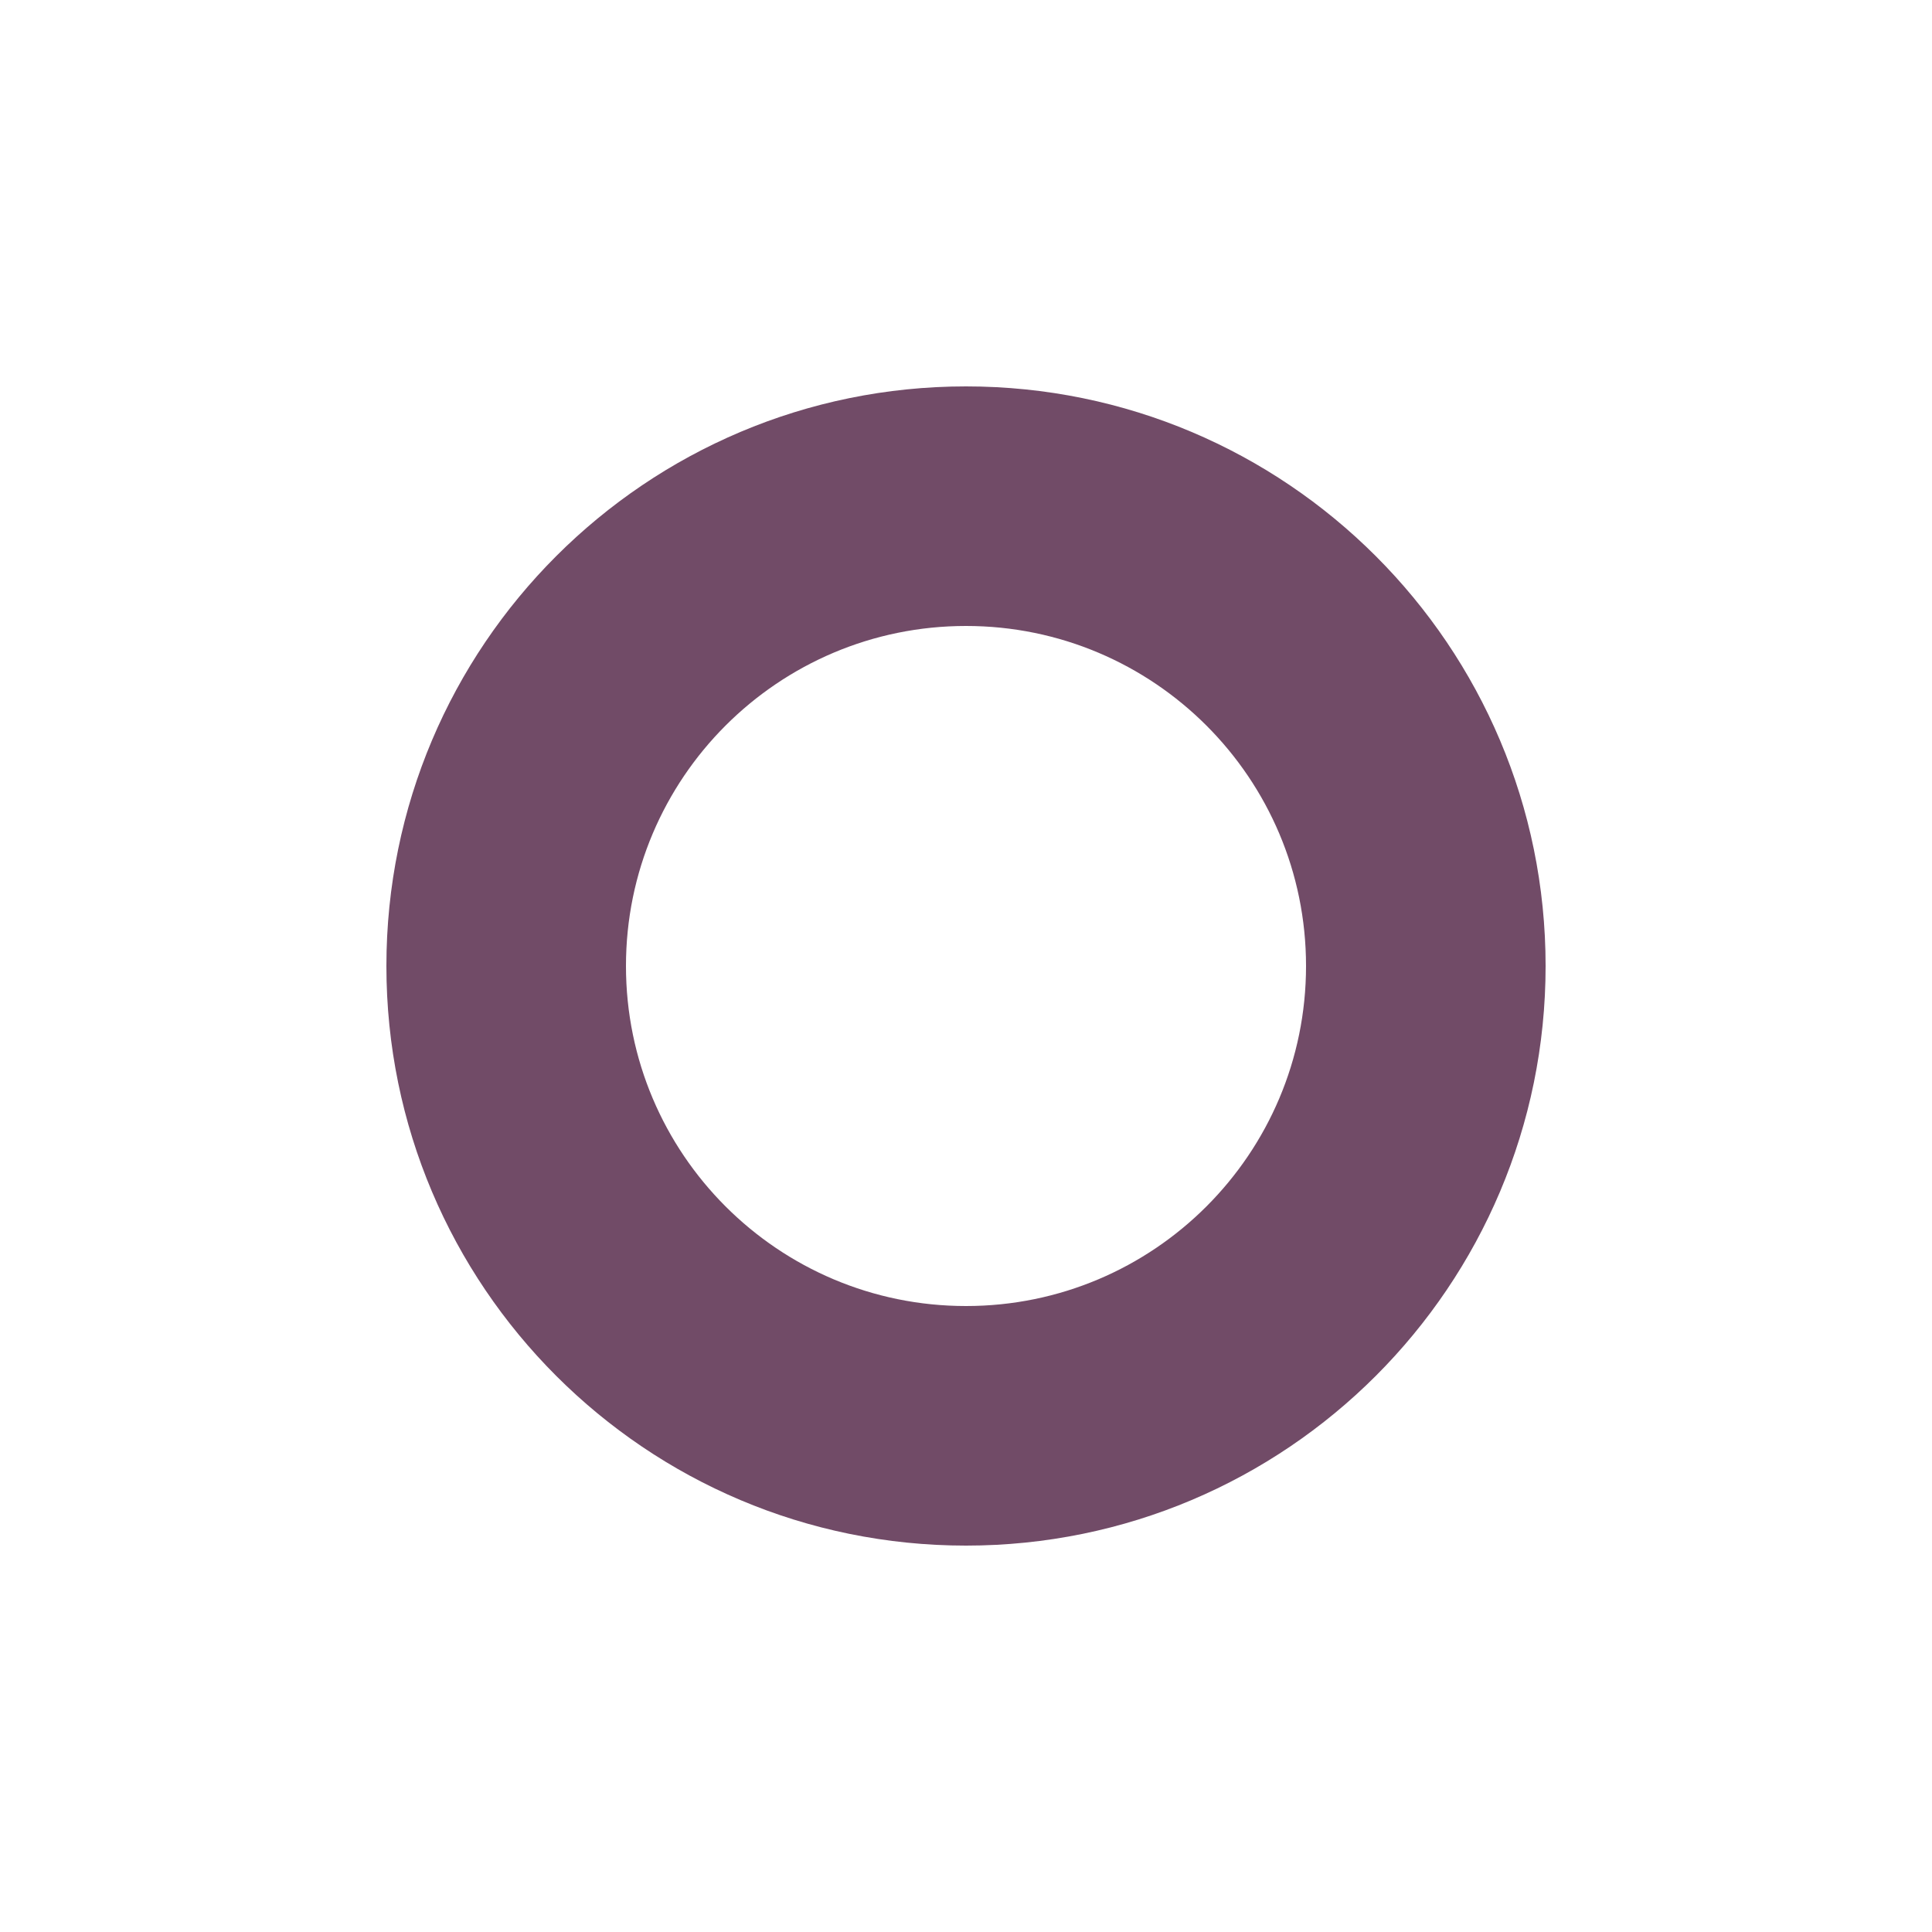
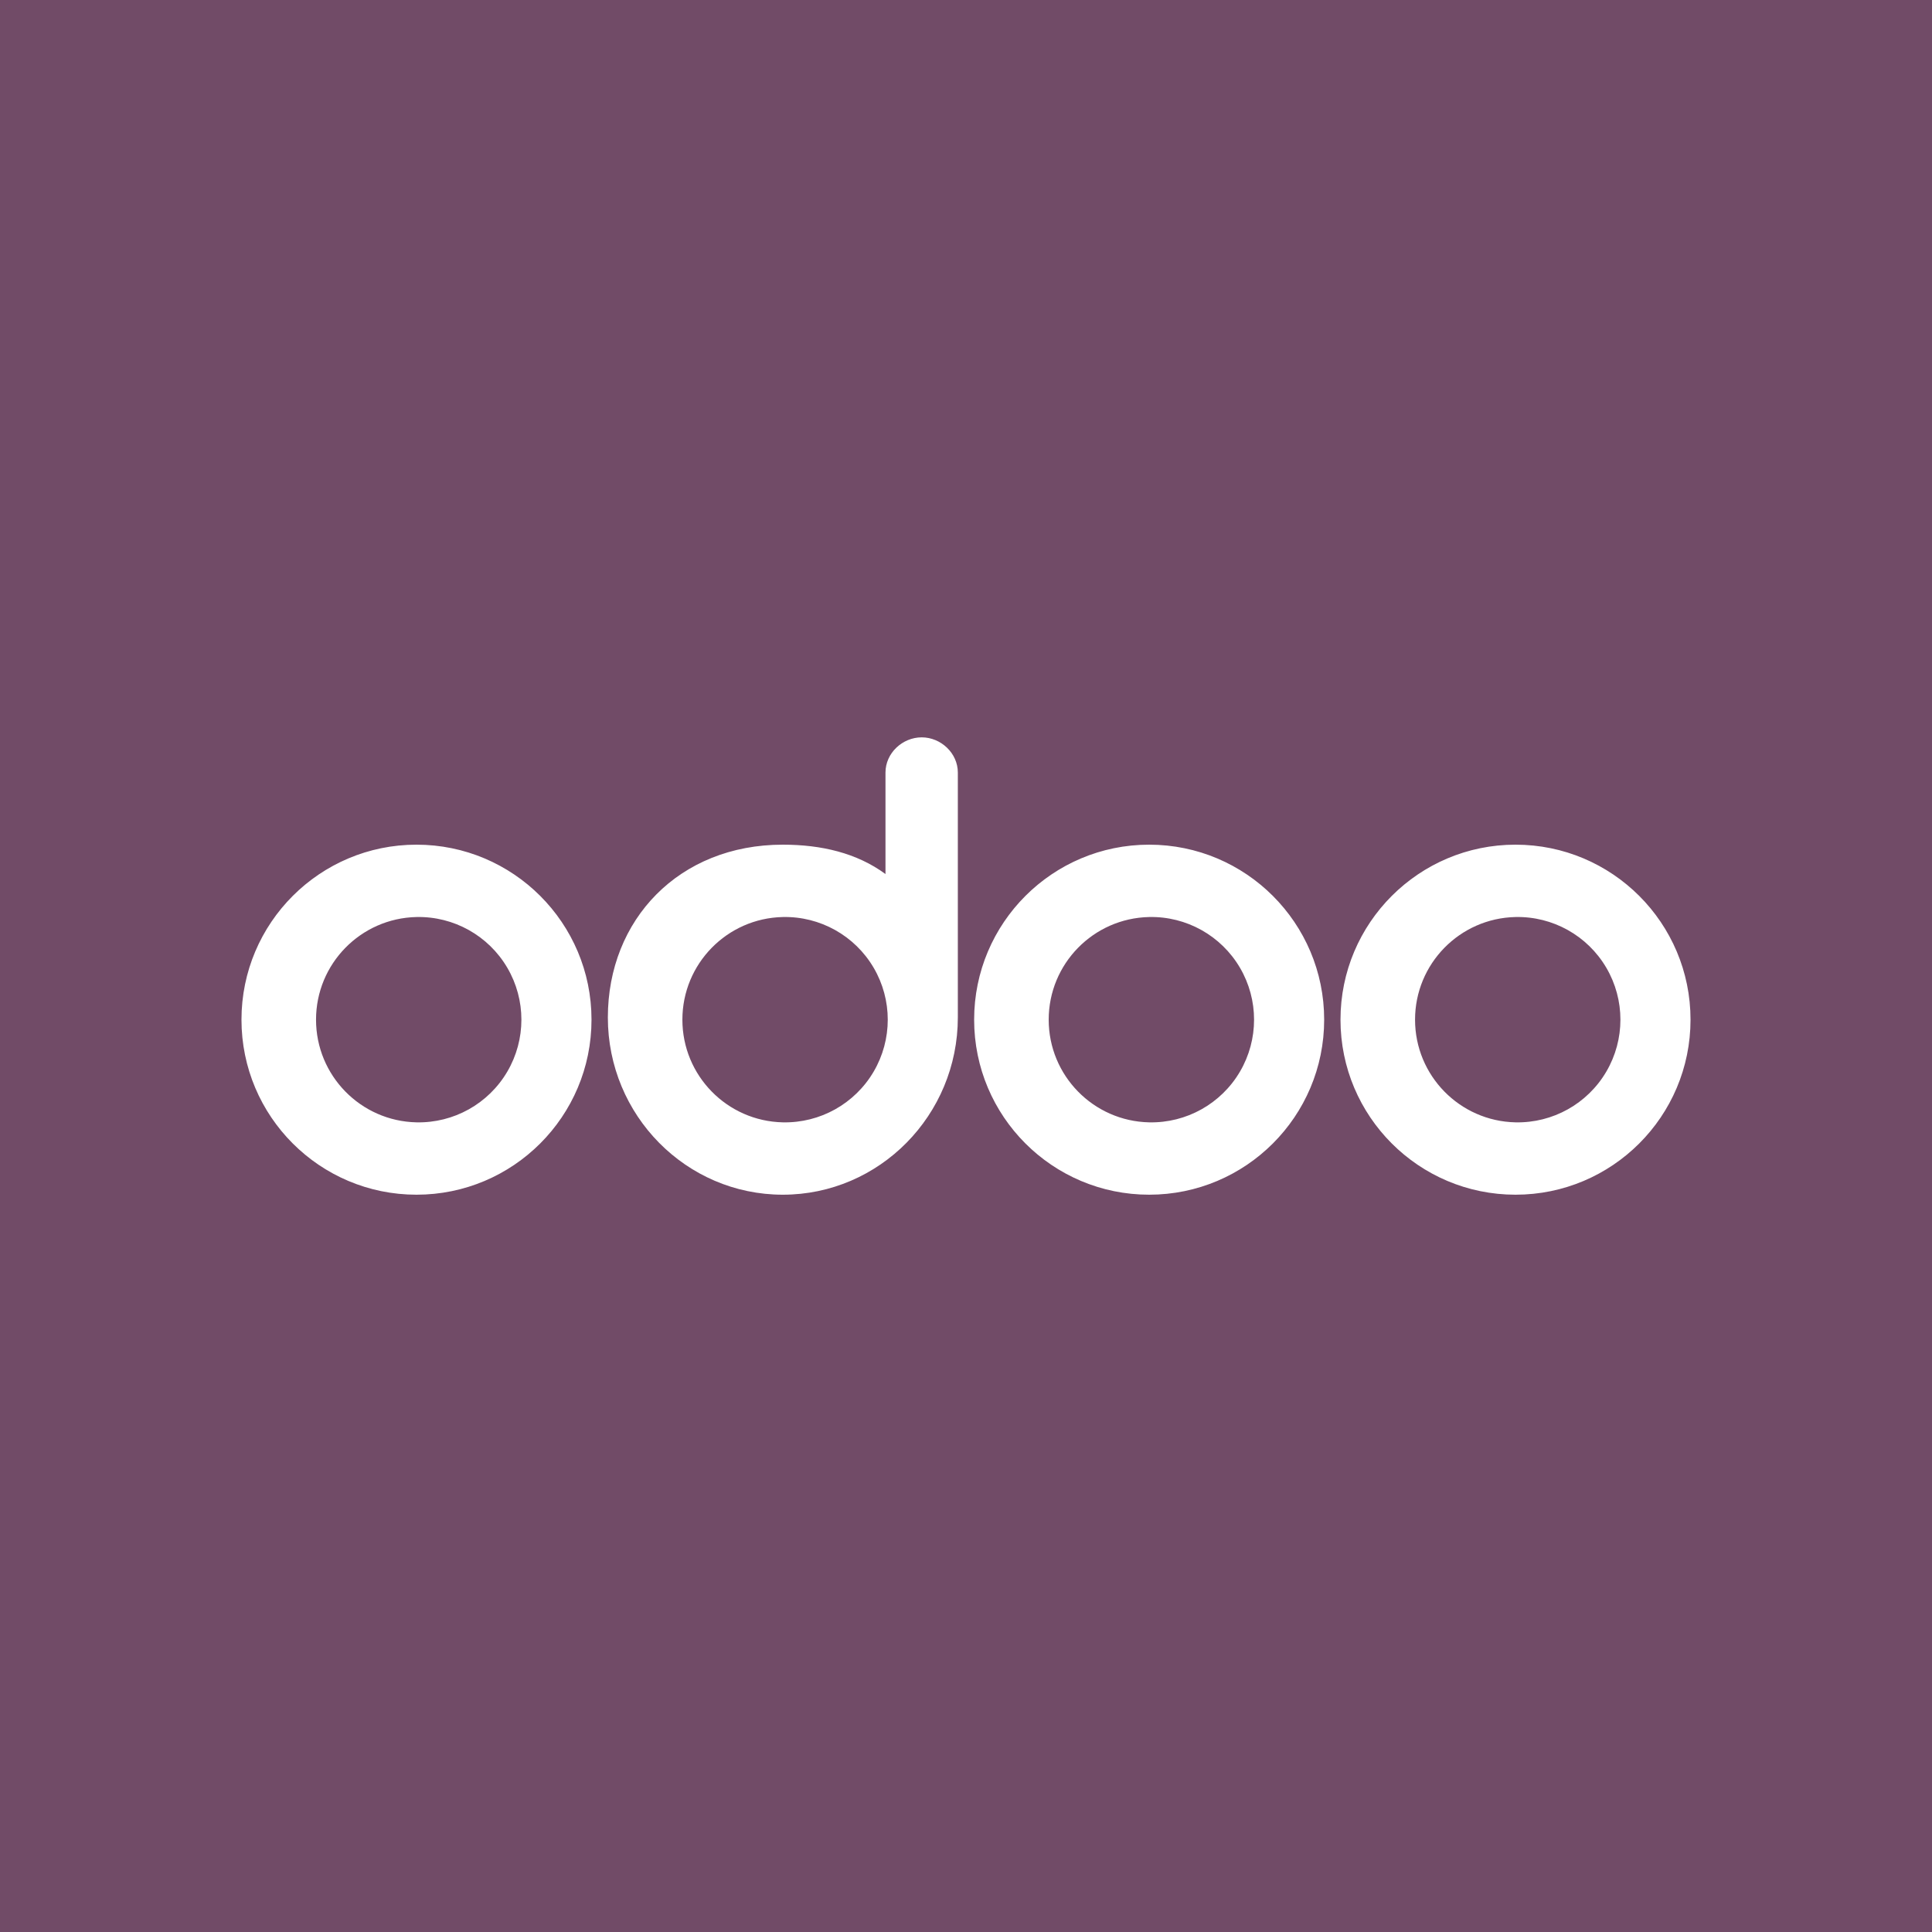
<svg xmlns="http://www.w3.org/2000/svg" viewBox="0 0 40 40">
-   <path fill="#fff" d="M0 0h40v40H0z" />
-   <path fill="#714b67" fill-rule="evenodd" d="M20 8a12 12 0 1 1 0 24 12 12 0 0 1 0-24m0 4.96a7.04 7.04 0 1 0 0 14.08 7.04 7.04 0 0 0 0-14.08" />
+   <path fill="#714b67" d="M0 0h40v40H0z" />
+   <path fill="#fff" d="M31.377 24.735a3.623 3.623 0 1 1 0-7.247 3.623 3.623 0 0 1 0 7.247m0-1.498a2.126 2.126 0 1 0 0-4.251 2.126 2.126 0 0 0 0 4.251m-7.585 1.498a3.623 3.623 0 1 1 0-7.247 3.623 3.623 0 0 1 0 7.247m0-1.498a2.126 2.126 0 1 0 0-4.251 2.126 2.126 0 0 0 0 4.251m-3.961-2.174c0 2.026-1.623 3.672-3.624 3.672-2 0-3.622-1.643-3.622-3.669s1.473-3.578 3.622-3.578c.795 0 1.53.17 2.126.608v-2.101c0-.403.351-.729.75-.729.397 0 .748.327.748.729zm-3.623 2.174a2.126 2.126 0 1 0 0-4.251 2.126 2.126 0 0 0 0 4.251m-7.585 1.498a3.623 3.623 0 1 1 0-7.247 3.623 3.623 0 0 1 0 7.247m0-1.498a2.126 2.126 0 1 0 0-4.251 2.126 2.126 0 0 0 0 4.251" />
</svg>
